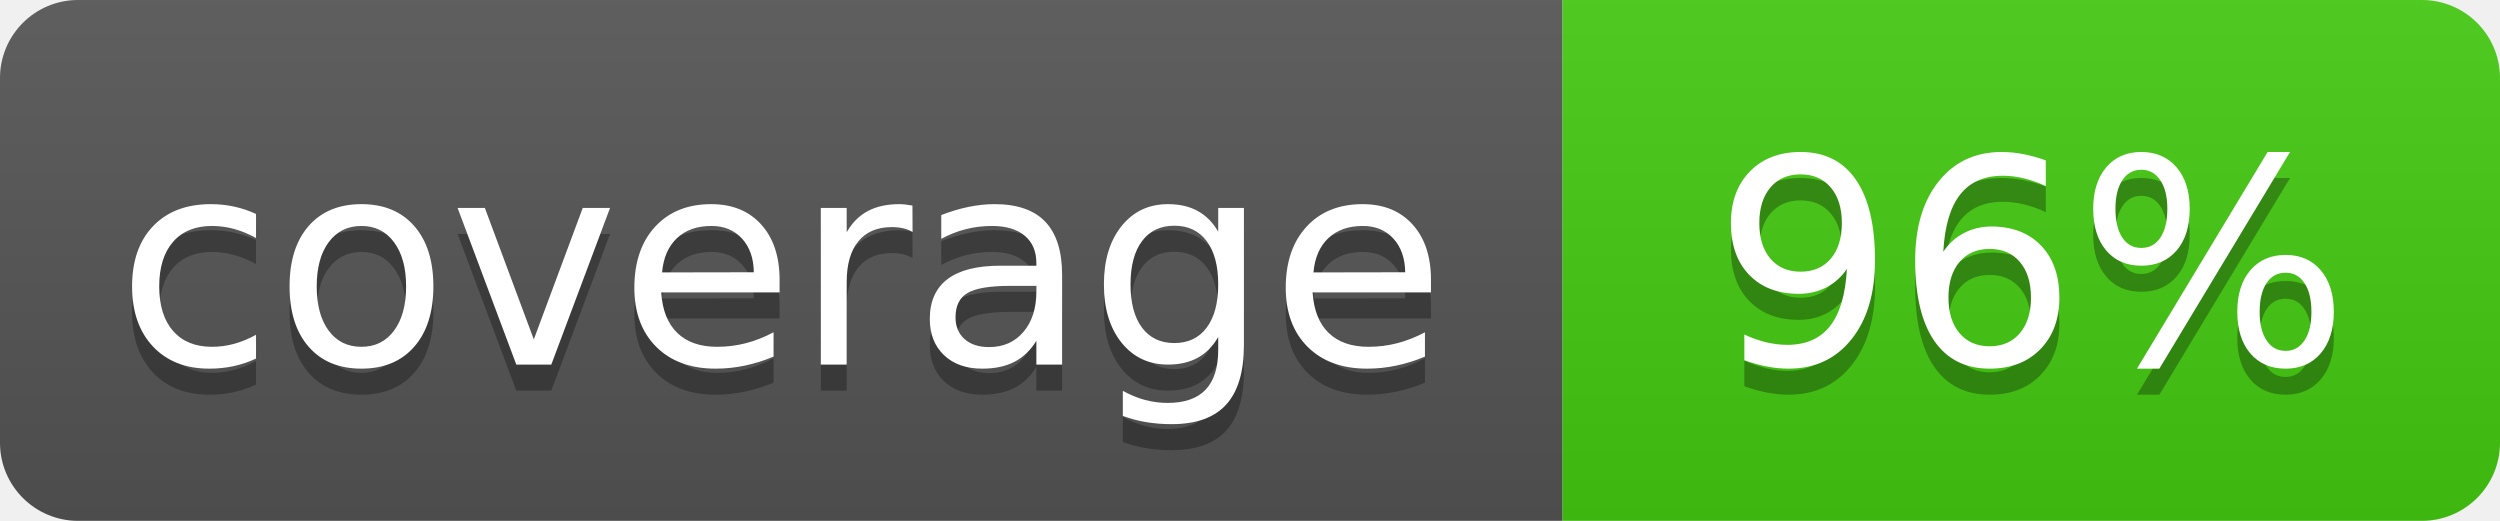
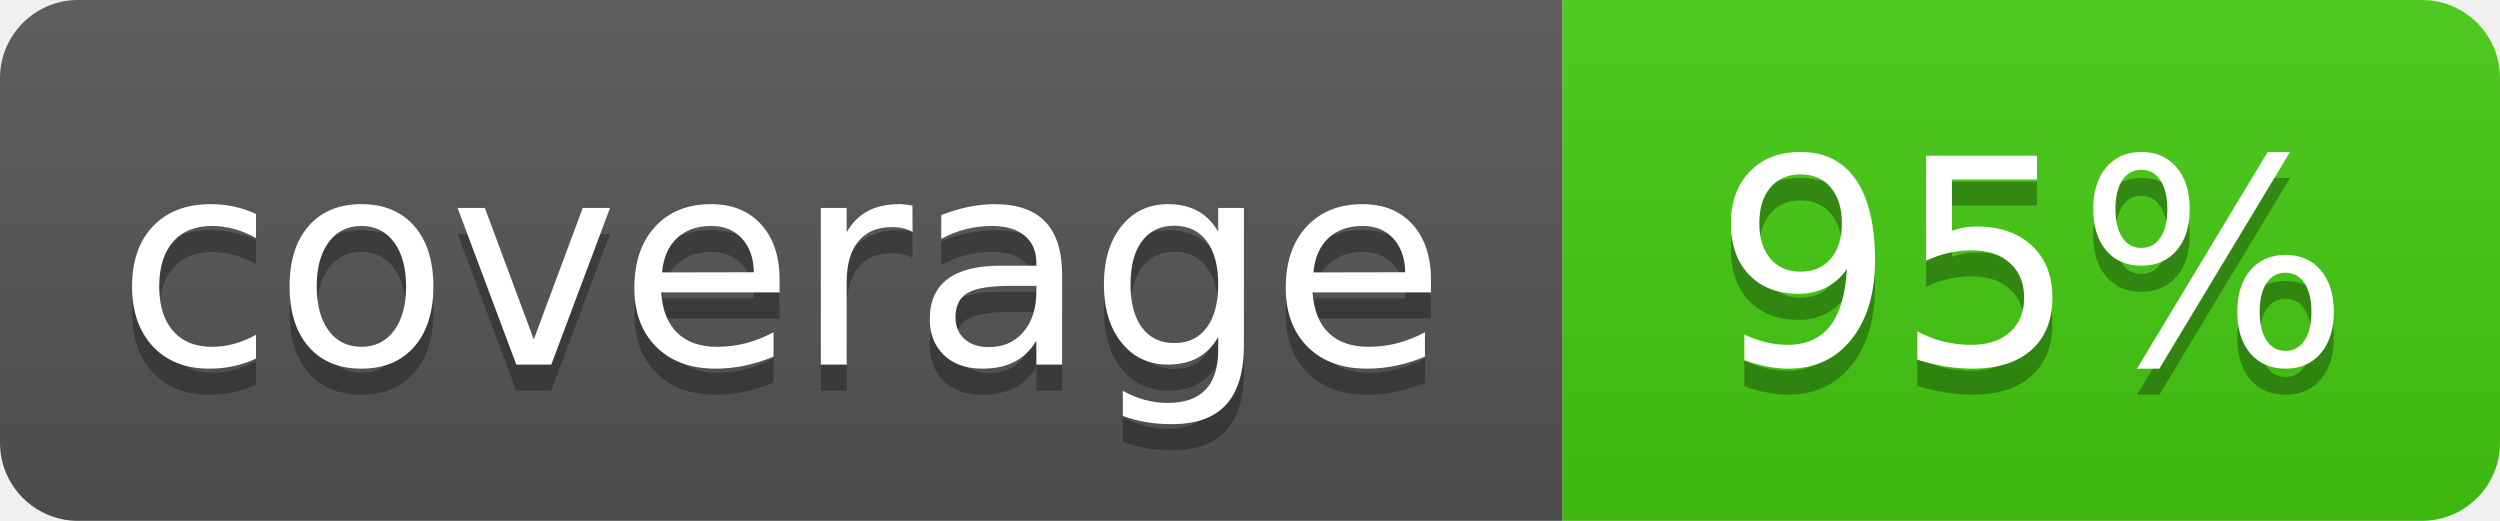
- <svg xmlns="http://www.w3.org/2000/svg" width="96" height="20" role="img" aria-label="coverage: 96%">
+ <svg xmlns="http://www.w3.org/2000/svg" width="96" height="20" role="img" aria-label="coverage: 95%">
  <linearGradient id="g" x2="0" y2="100%">
    <stop offset="0" stop-color="#bbb" stop-opacity=".1" />
    <stop offset="1" stop-opacity=".1" />
  </linearGradient>
  <clipPath id="r">
    <rect width="96" height="20" rx="3" fill="#fff" />
  </clipPath>
  <g clip-path="url(#r)">
    <rect width="60" height="20" fill="#555" />
    <rect x="60" width="36" height="20" fill="#4c1" />
    <rect width="96" height="20" fill="url(#g)" />
  </g>
  <g fill="#fff" text-anchor="middle" font-family="Verdana,Geneva,DejaVu Sans,sans-serif" text-rendering="geometricPrecision" font-size="110">
    <text x="300" y="150" fill="#010101" fill-opacity=".3" transform="scale(.1)" textLength="500">coverage</text>
    <text x="300" y="140" transform="scale(.1)" textLength="500">coverage</text>
-     <text x="780" y="150" fill="#010101" fill-opacity=".3" transform="scale(.1)" textLength="240">96%</text>
-     <text x="780" y="140" transform="scale(.1)" textLength="240">96%</text>
+     <text x="780" y="150" fill="#010101" fill-opacity=".3" transform="scale(.1)" textLength="240">95%</text>
+     <text x="780" y="140" transform="scale(.1)" textLength="240">95%</text>
  </g>
</svg>
